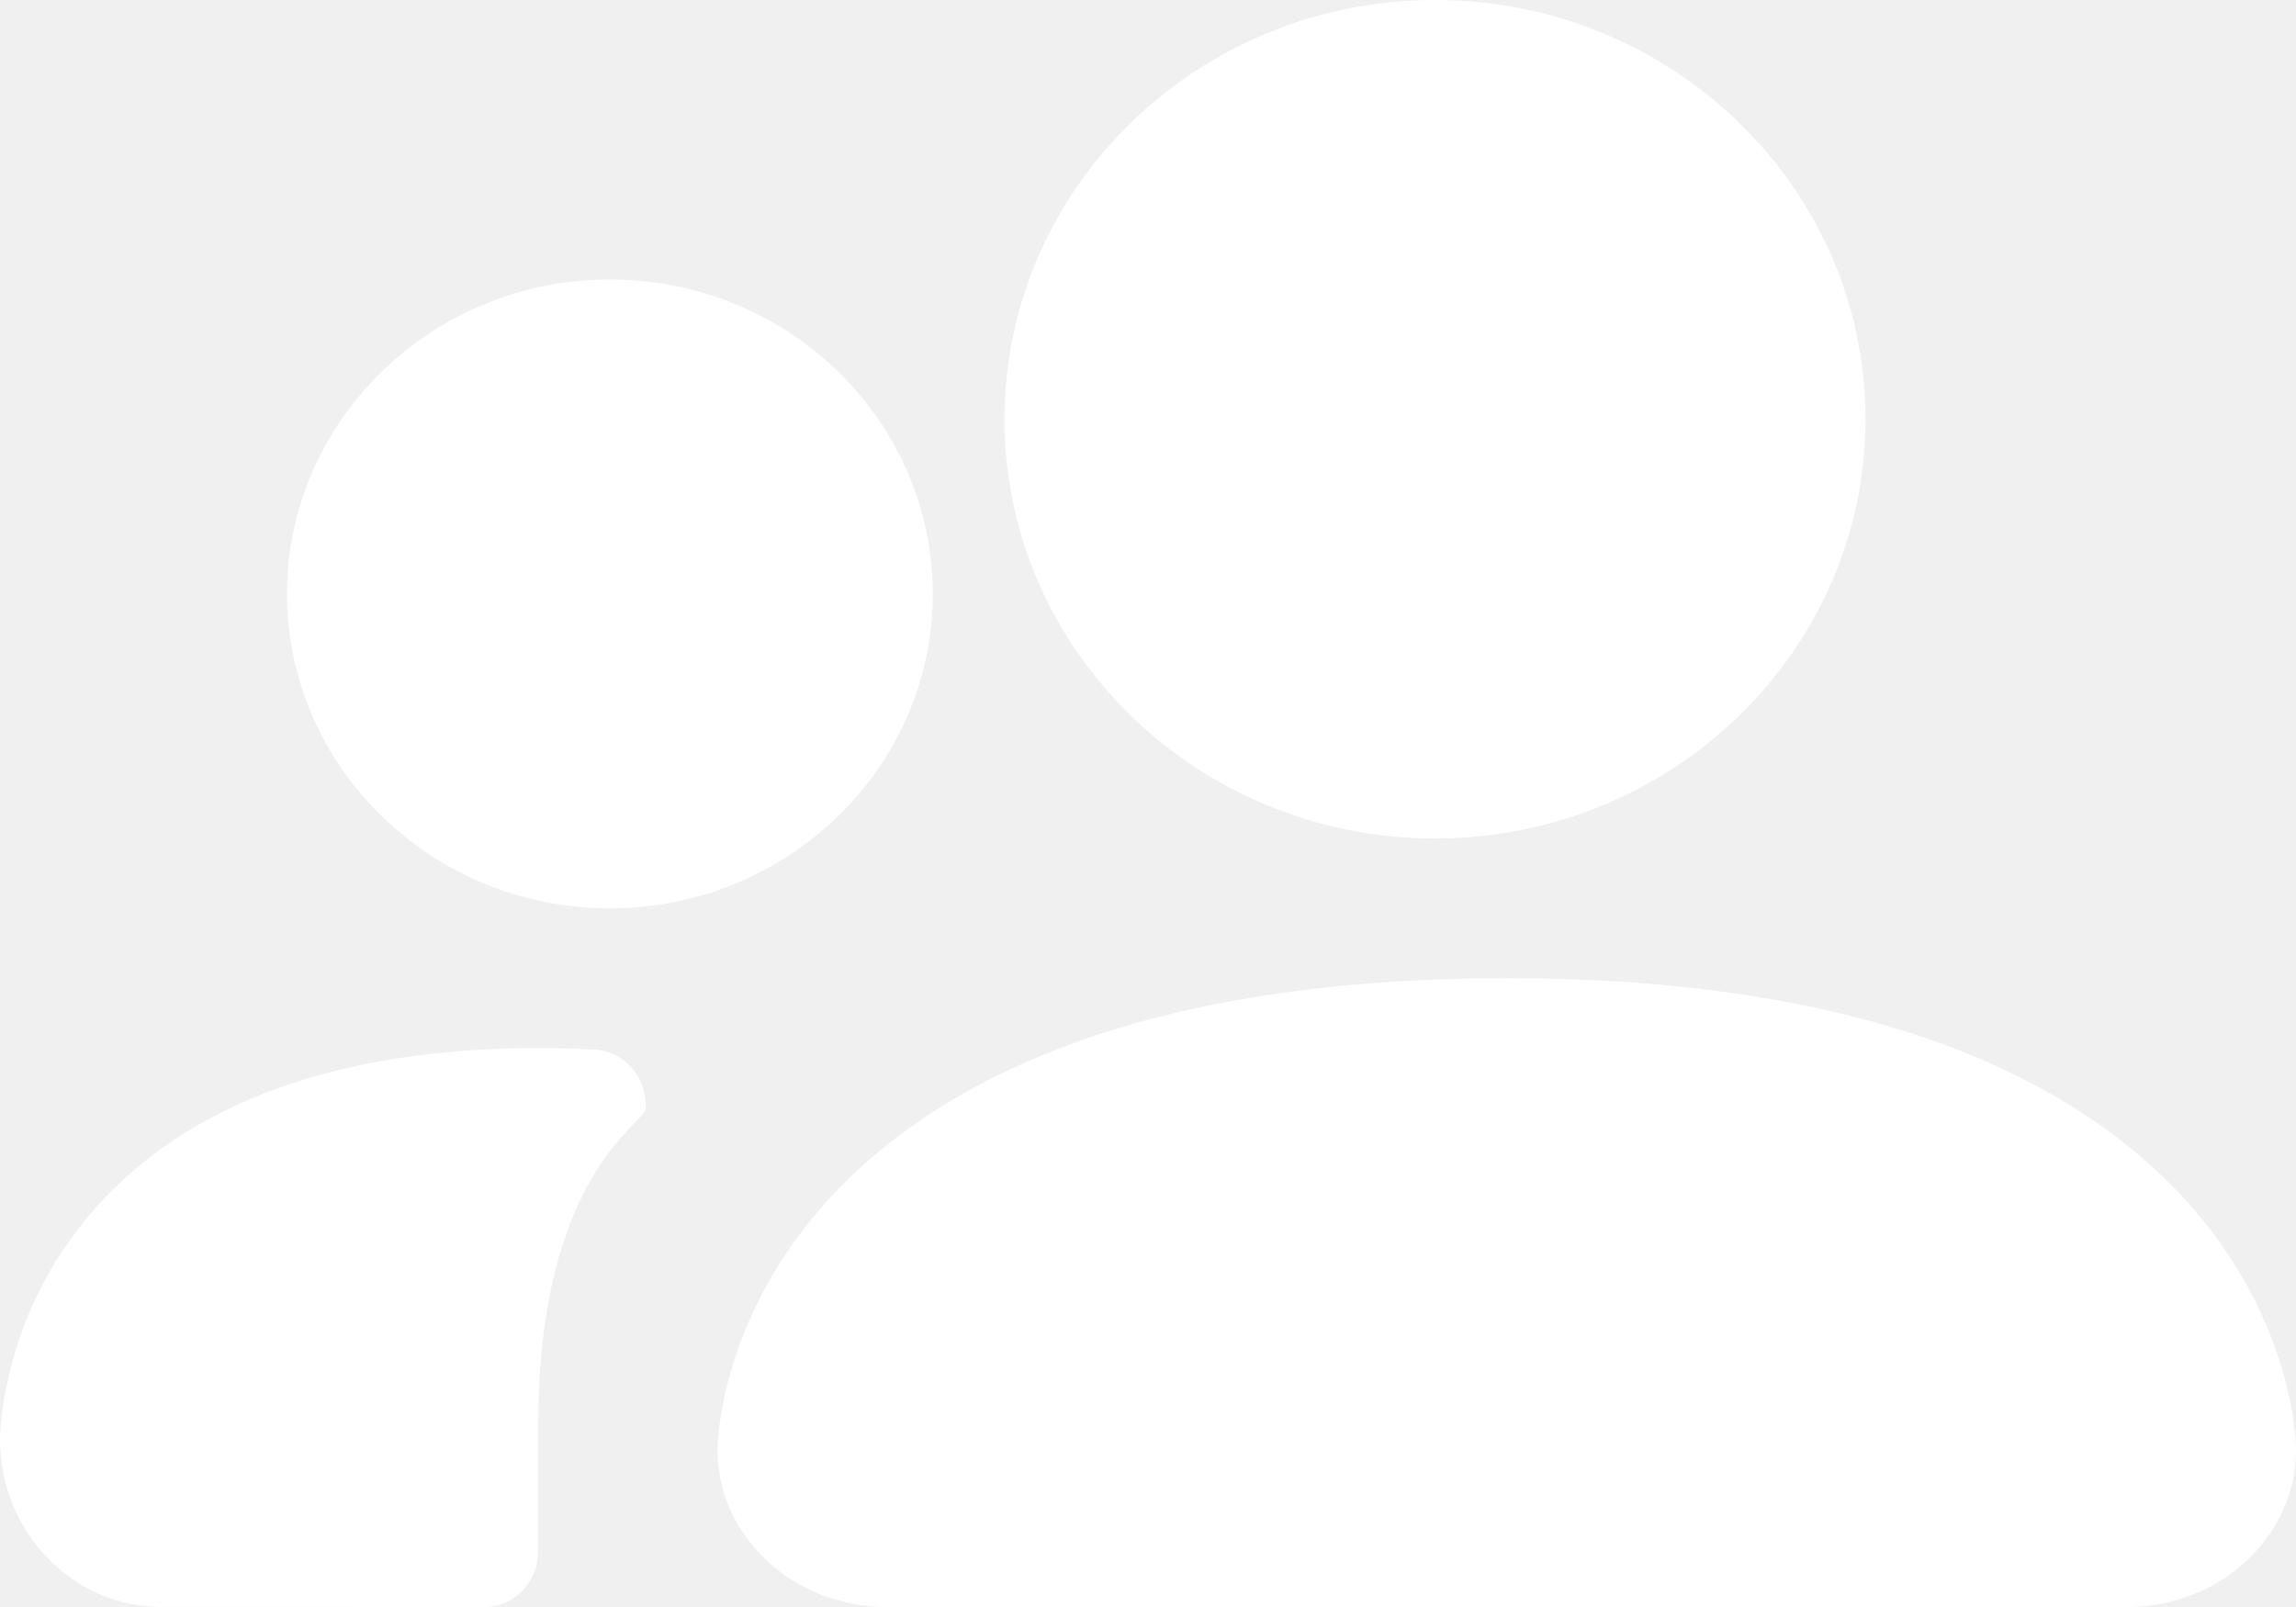
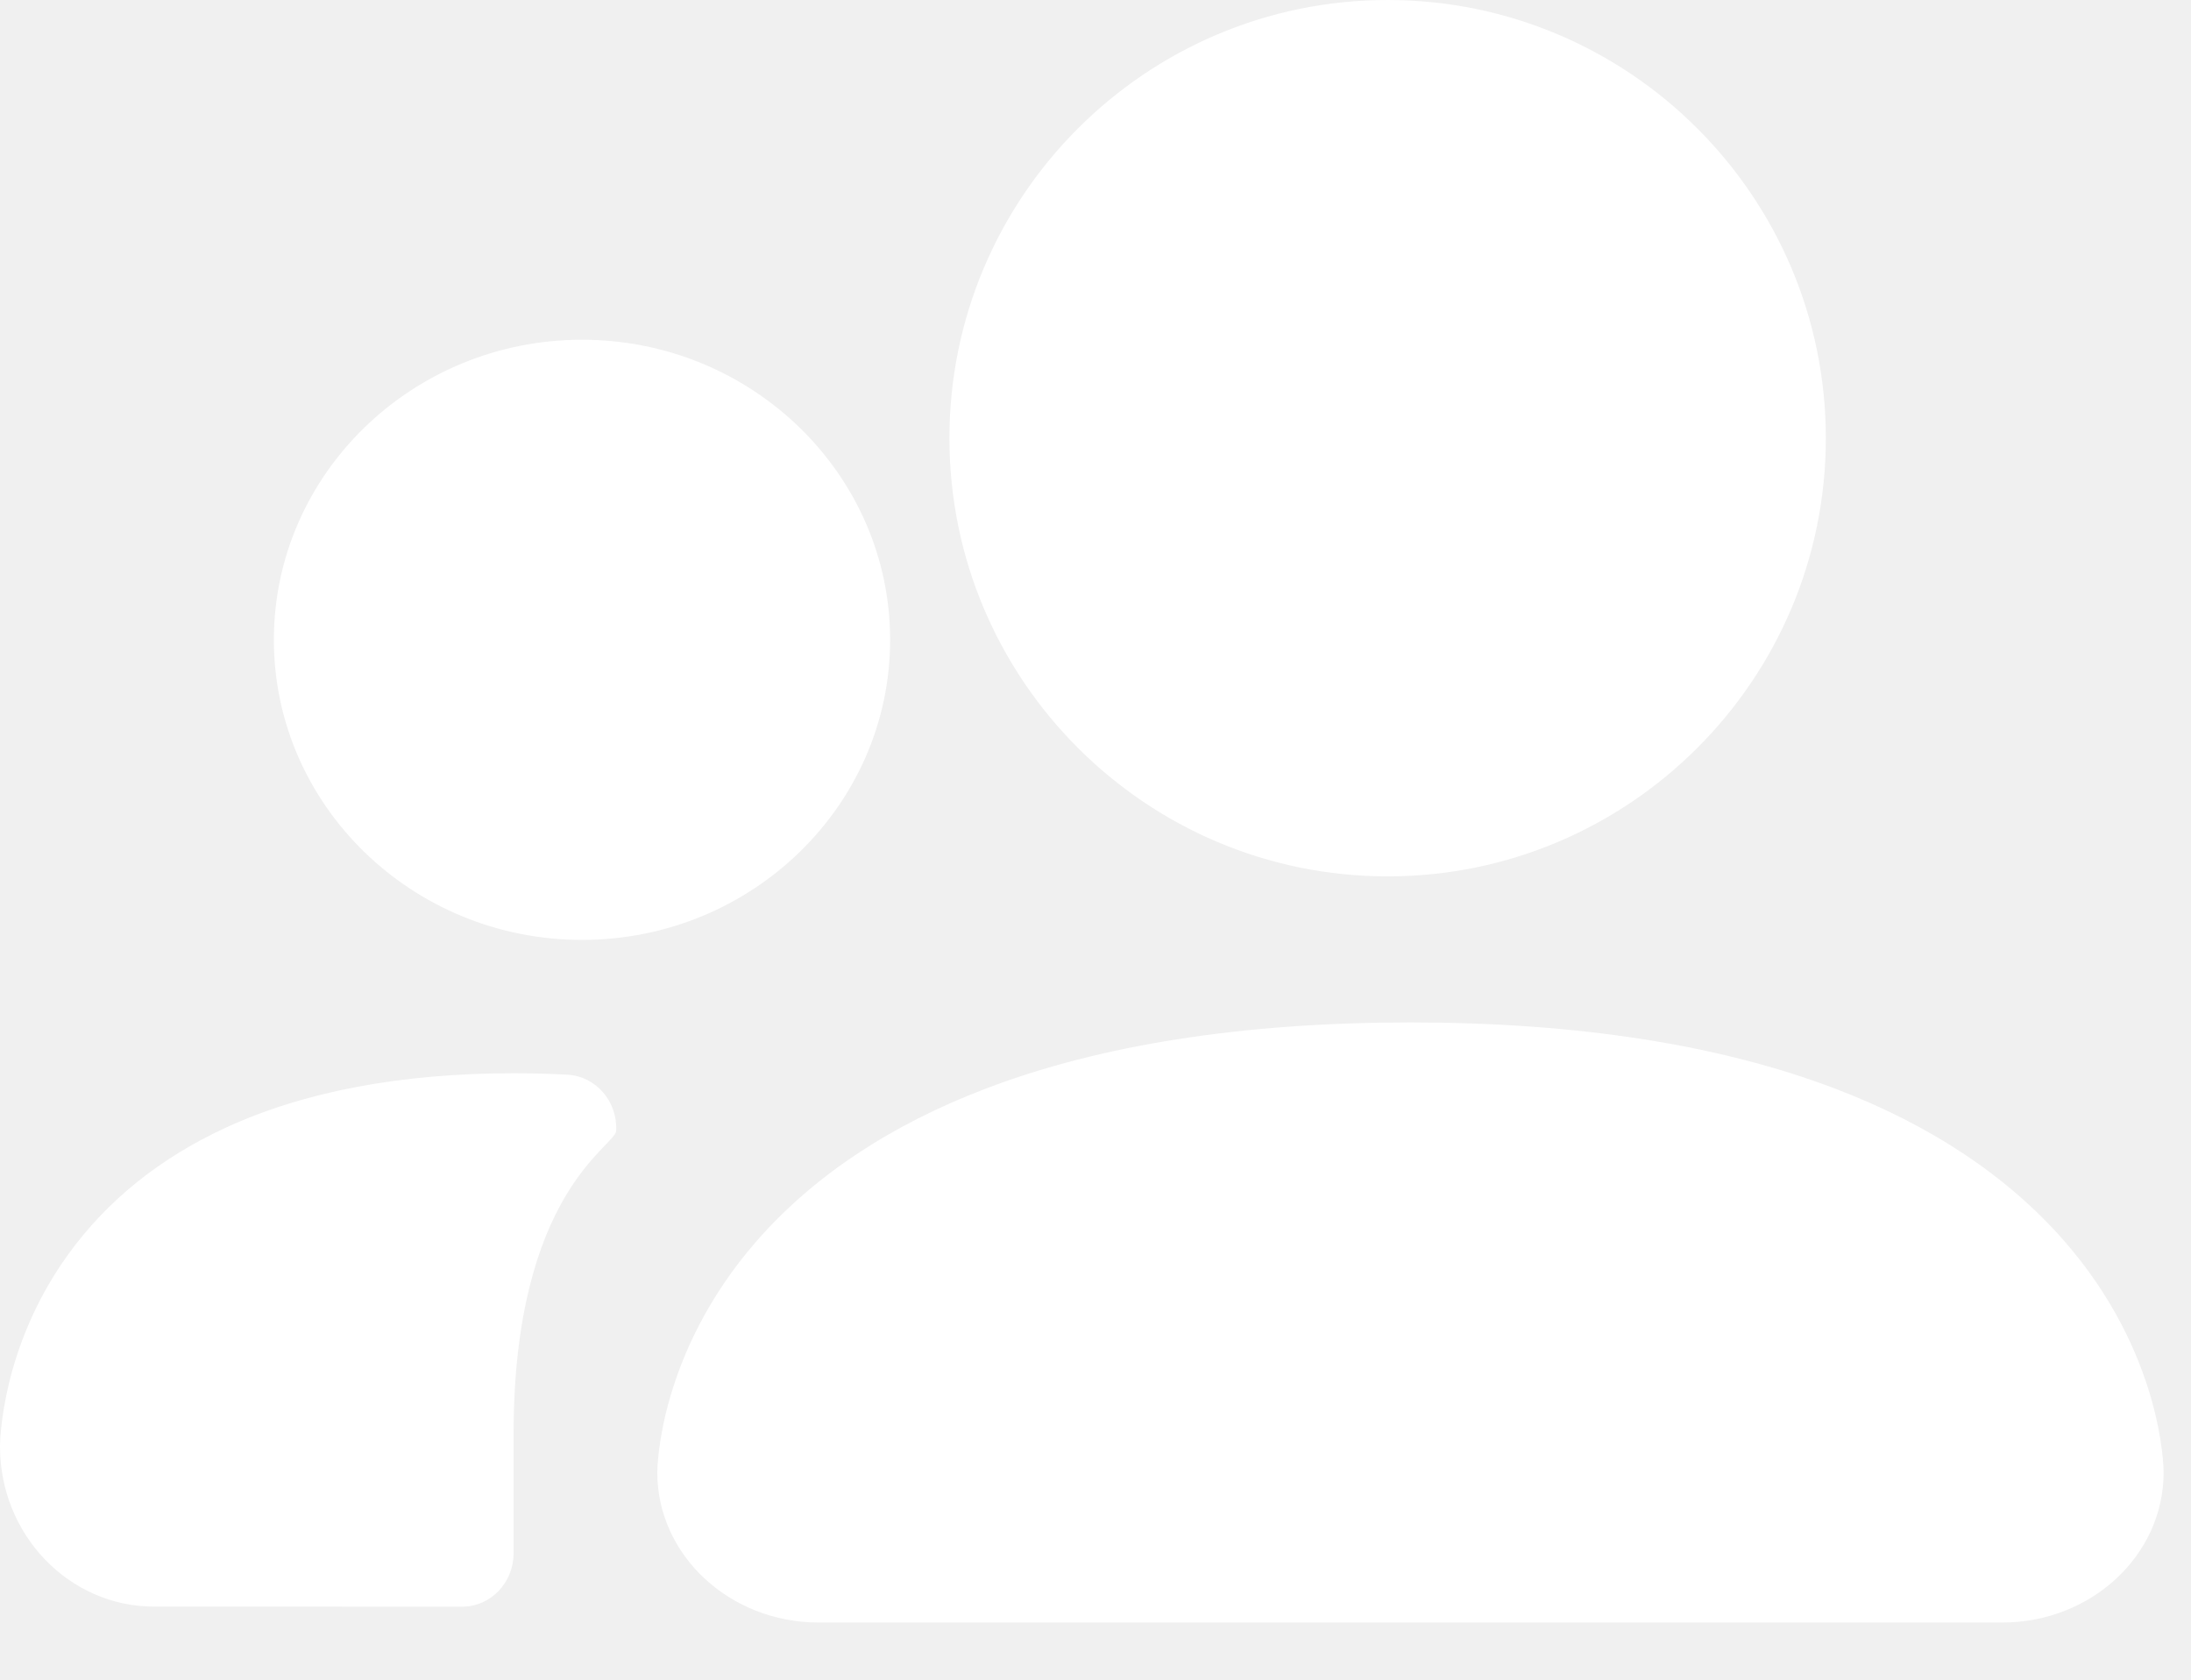
- <svg xmlns="http://www.w3.org/2000/svg" width="30px" height="21px" viewBox="0 0 30 21" version="1.1">
+ <svg xmlns="http://www.w3.org/2000/svg" width="30px" height="23px" viewBox="0 0 30 23" version="1.1">
  <defs />
  <g id="Page-1" stroke="none" stroke-width="1" fill="none" fill-rule="evenodd">
-     <g id="Spideroak-Social-Copy-9" transform="translate(-75, -30)" fill="#FFFFFF">
-       <g id="Header">
-         <g id="users" transform="translate(75, 30)">
-           <path d="M27.79,21 L11.585,21 C10.366,21 9.375,20.078 9.375,18.945 C9.375,18.88 9.391,17.315 10.736,15.774 C11.51,14.889 12.565,14.188 13.871,13.689 C15.449,13.087 17.407,12.783 19.688,12.783 C21.968,12.783 23.924,13.088 25.504,13.689 C26.81,14.188 27.865,14.889 28.639,15.774 C29.985,17.315 30,18.88 30,18.945 C30,20.078 29.009,21 27.79,21 L27.79,21 Z" id="Shape" />
-           <path d="M18.75,10.957 C15.648,10.957 13.125,8.5 13.125,5.478 C13.125,2.457 15.648,0 18.75,0 C21.852,0 24.375,2.457 24.375,5.478 C24.375,8.5 21.852,10.957 18.75,10.957 L18.75,10.957 Z" id="Shape" />
-           <path d="M2.109,20.999 C0.946,20.999 0,20.016 0,18.808 C0,18.754 0.011,17.454 0.932,16.179 C1.464,15.441 2.189,14.858 3.087,14.443 C4.161,13.947 5.488,13.696 7.031,13.696 C7.282,13.696 7.531,13.703 7.772,13.716 C8.16,13.738 8.456,14.081 8.437,14.484 C8.426,14.698 7.032,15.327 7.032,18.641 C7.032,19.778 7.032,20.081 7.032,20.27 C7.032,20.673 6.717,21 6.329,21 L2.109,20.999 Z" id="Shape" />
-           <path d="M7.969,11.87 C5.643,11.87 3.75,10.026 3.75,7.761 C3.75,5.496 5.643,3.652 7.969,3.652 C10.295,3.652 12.188,5.496 12.188,7.761 C12.188,10.026 10.295,11.87 7.969,11.87 L7.969,11.87 Z" id="Shape" />
-         </g>
+     <g id="Spideroak-Social-Copy-9" transform="translate(-44, -29)" fill="#FFFFFF">
+       <g id="Contacts" transform="translate(44, 29)">
+         <path d="M2.109,21.999 C0.946,21.999 0,21.016 0,19.808 C0,19.754 0.011,18.454 0.932,17.179 C1.464,16.441 2.189,15.858 3.087,15.443 C4.161,14.947 5.488,14.696 7.031,14.696 C7.282,14.696 7.531,14.703 7.772,14.716 C8.16,14.738 8.456,15.081 8.437,15.484 C8.426,15.698 7.032,16.327 7.032,19.641 C7.032,20.778 7.032,21.081 7.032,21.27 C7.032,21.673 6.717,22 6.329,22 L2.109,21.999 Z M7.969,12.87 C5.643,12.87 3.75,11.026 3.75,8.761 C3.75,6.496 5.643,4.652 7.969,4.652 C10.295,4.652 12.188,6.496 12.188,8.761 C12.188,11.026 10.295,12.87 7.969,12.87 Z M27.415,22.217 L11.21,22.217 C9.991,22.217 9,21.296 9,20.163 C9,20.097 9.016,18.533 10.361,16.992 C11.135,16.107 12.19,15.405 13.496,14.907 C15.074,14.304 17.032,14 19.312,14 C21.593,14 23.549,14.305 25.129,14.907 C26.435,15.405 27.49,16.107 28.264,16.992 C29.61,18.533 29.625,20.097 29.625,20.163 C29.625,21.296 28.634,22.217 27.415,22.217 Z M19,12 C15.691,12 13,9.309 13,6 C13,2.691 15.691,0 19,0 C22.309,0 25,2.691 25,6 C25,9.309 22.309,12 19,12 Z" id="Contacts-Chape" />
      </g>
    </g>
  </g>
</svg>
